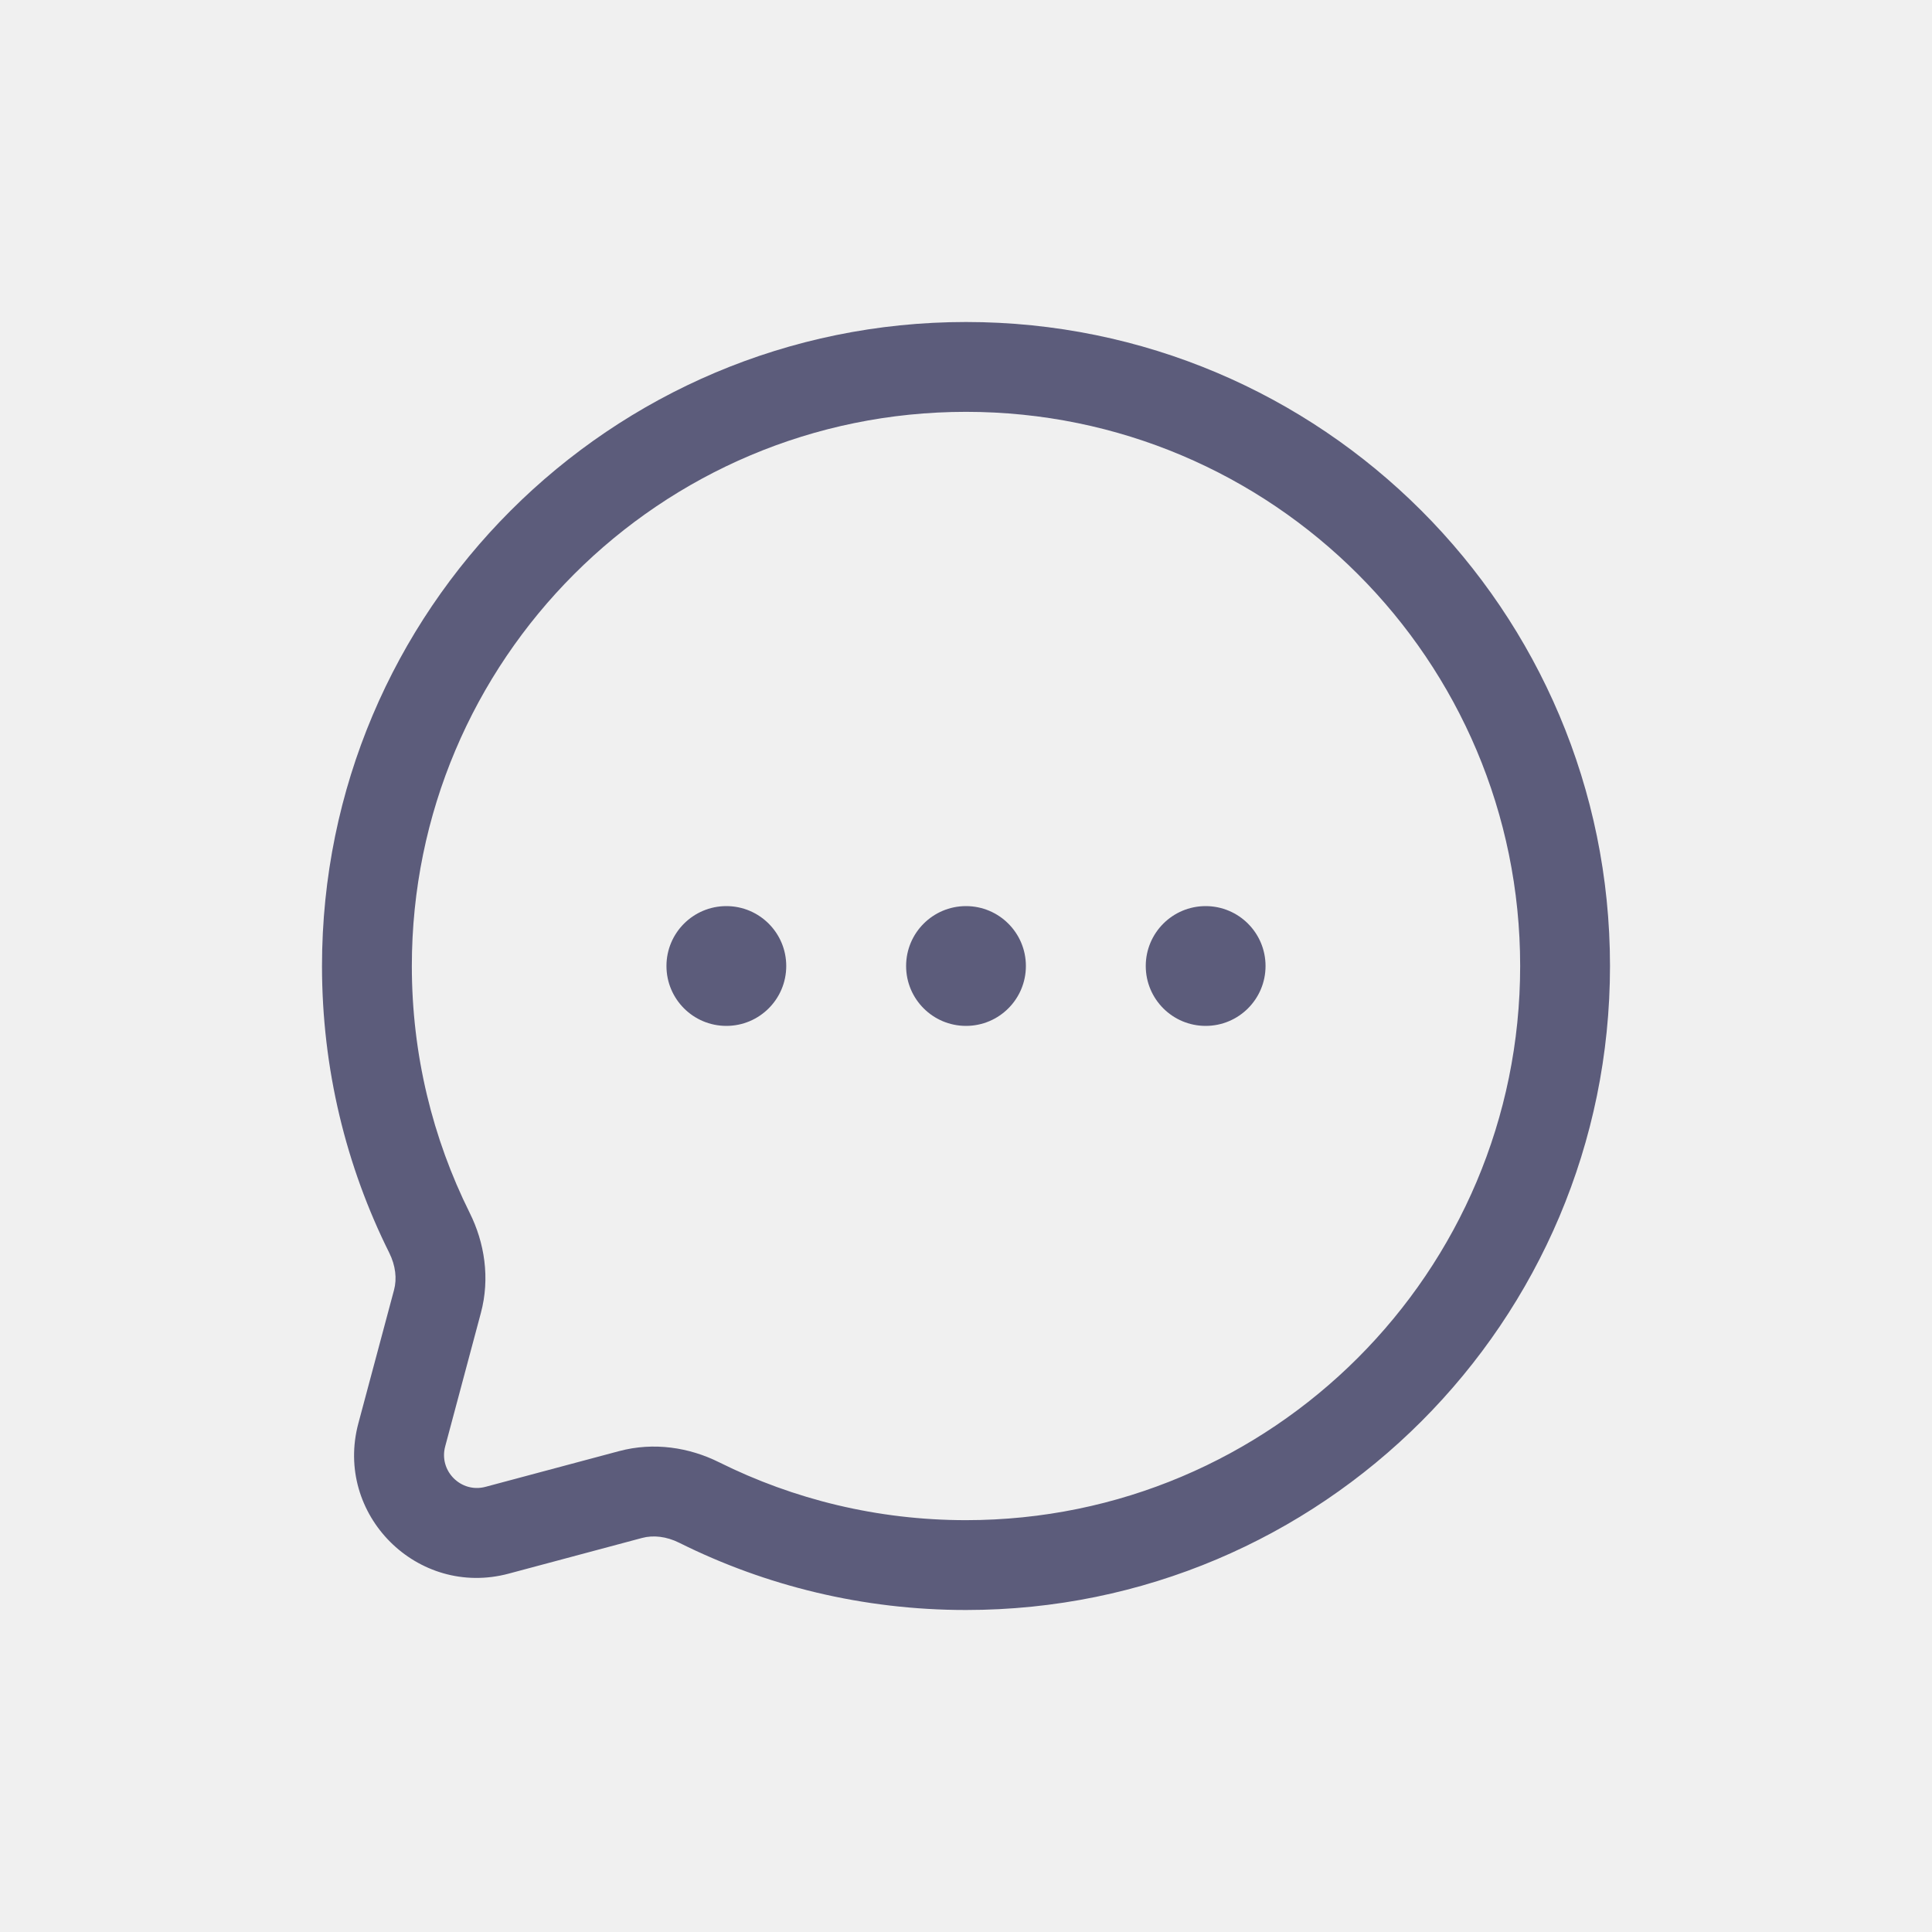
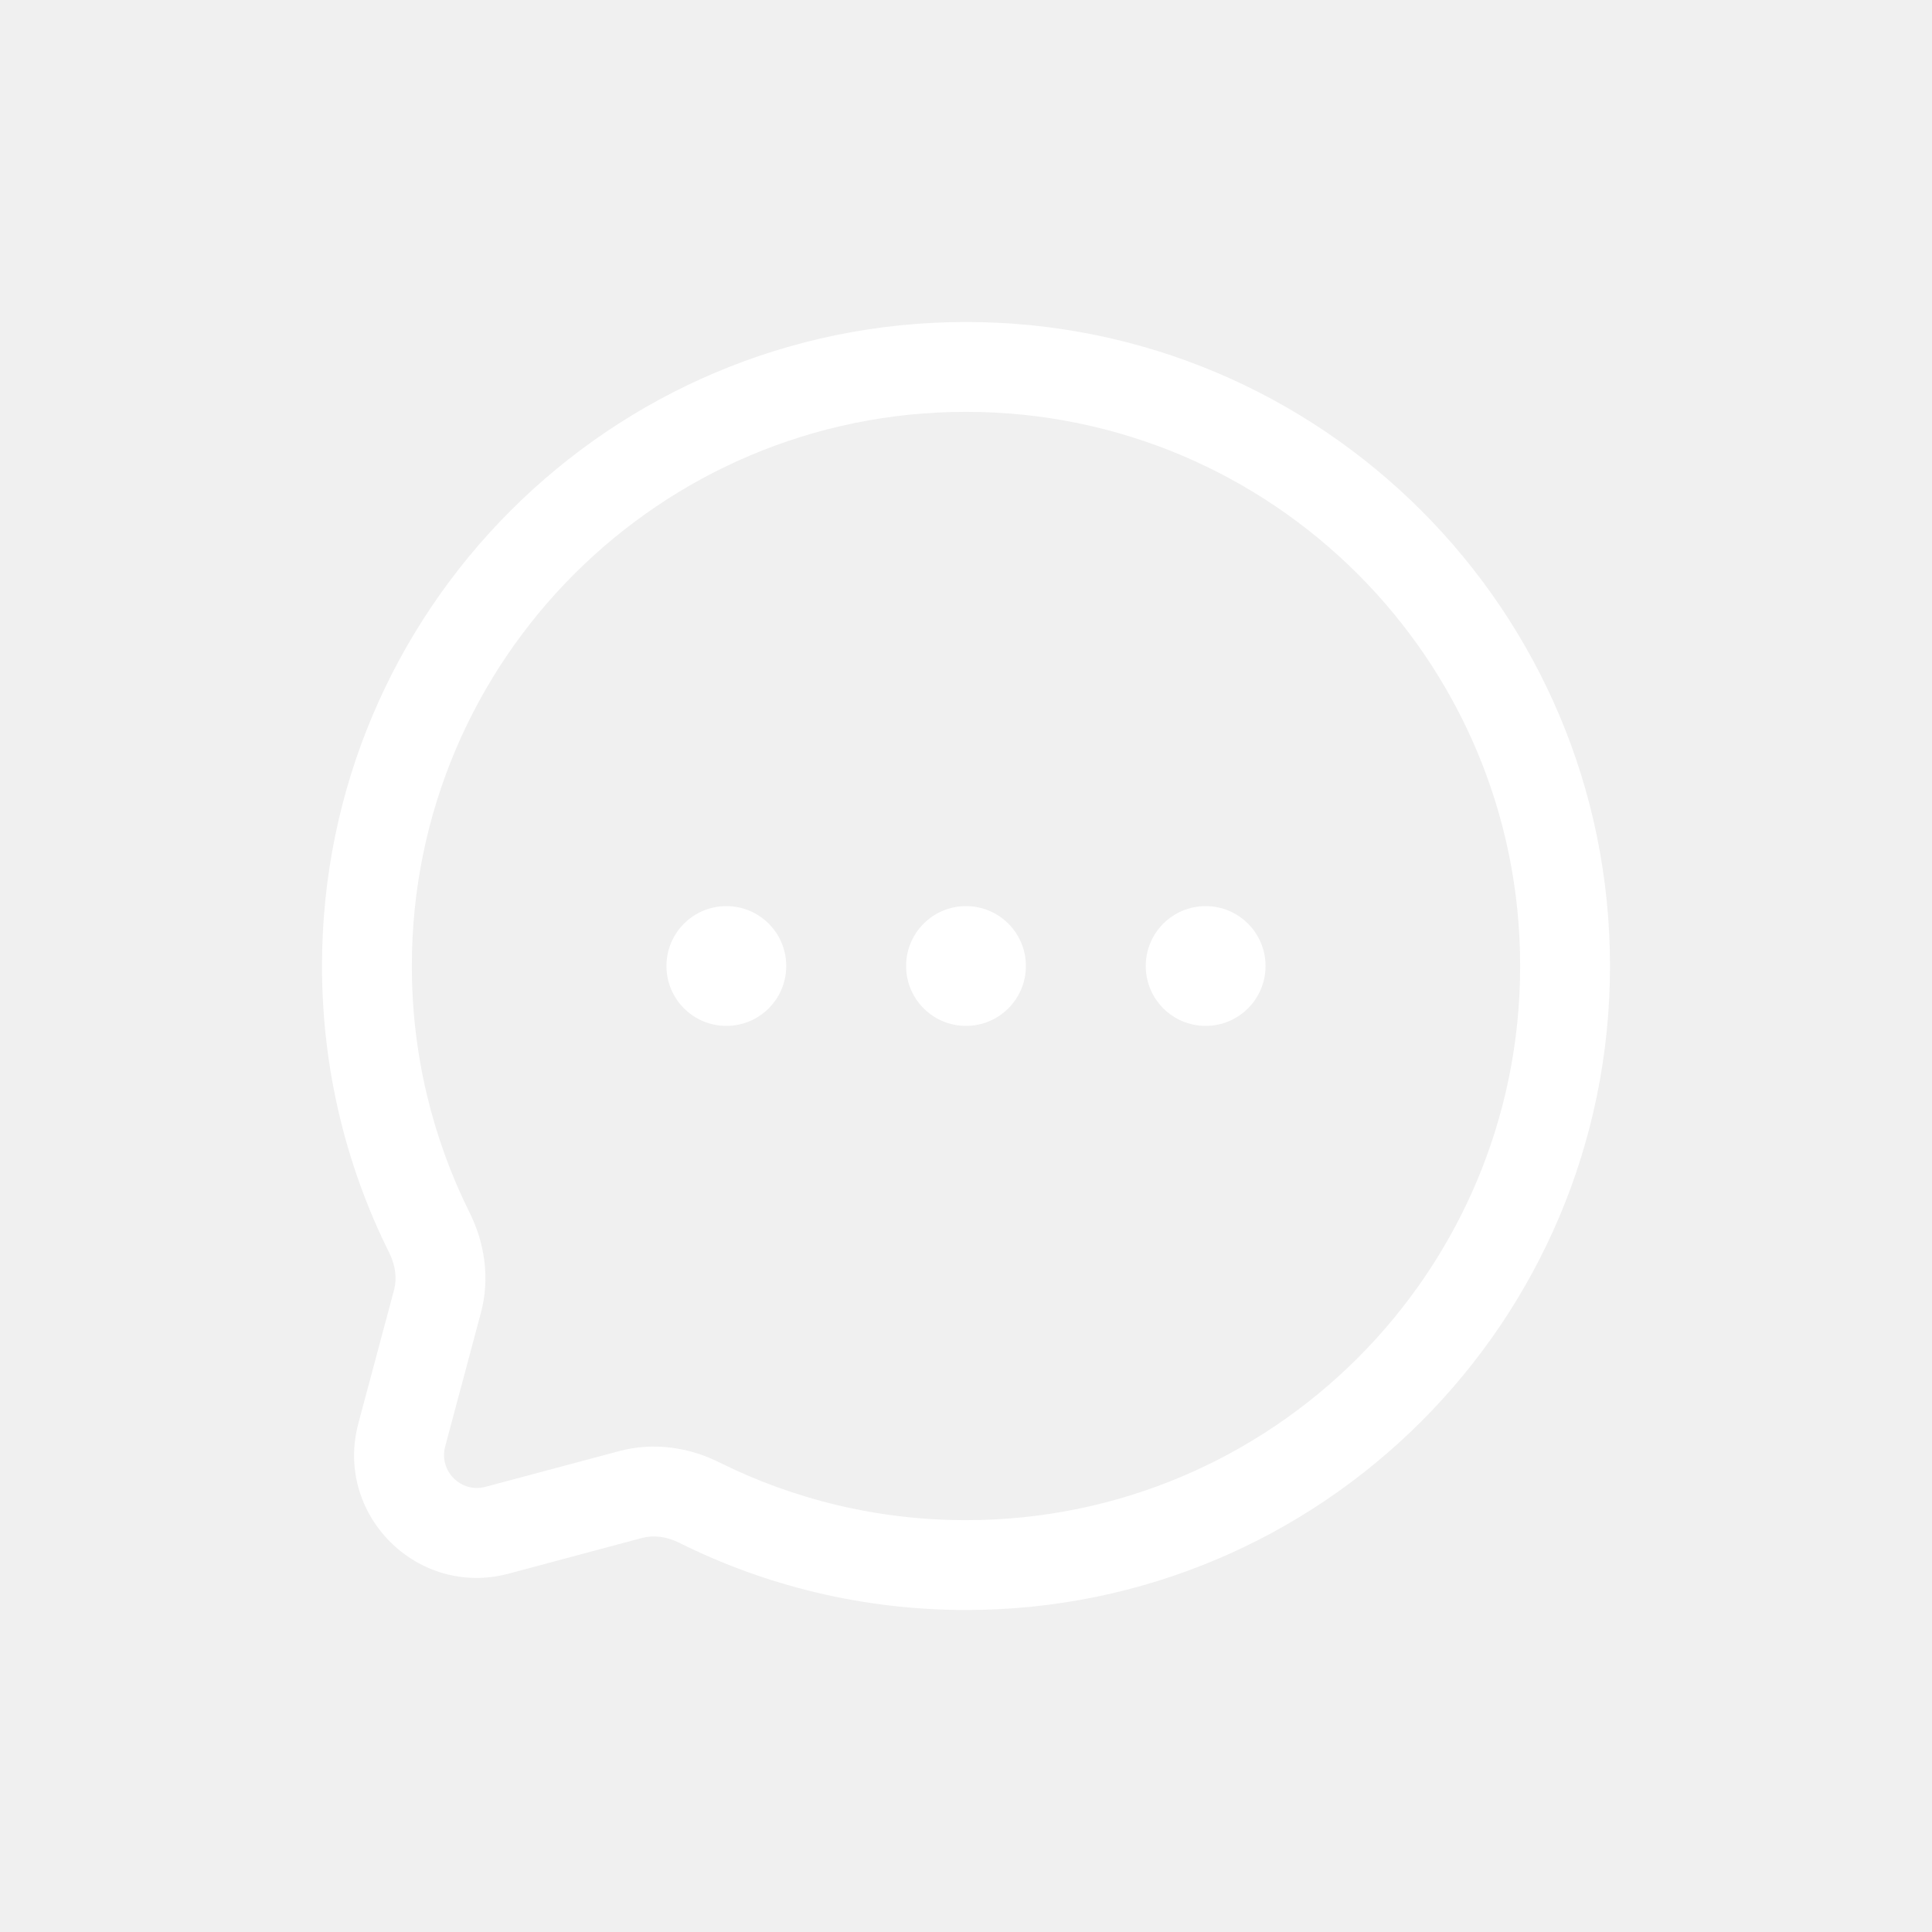
<svg xmlns="http://www.w3.org/2000/svg" width="24" height="24" viewBox="0 0 24 24" fill="none">
-   <path d="M9.767 12C9.767 12.411 9.434 12.744 9.023 12.744C8.612 12.744 8.279 12.411 8.279 12C8.279 11.589 8.612 11.256 9.023 11.256C9.434 11.256 9.767 11.589 9.767 12Z" fill="#5C5C7B" />
-   <path d="M12.744 12C12.744 12.411 12.411 12.744 12 12.744C11.589 12.744 11.256 12.411 11.256 12C11.256 11.589 11.589 11.256 12 11.256C12.411 11.256 12.744 11.589 12.744 12Z" fill="#5C5C7B" />
-   <path d="M15.721 12C15.721 12.411 15.388 12.744 14.977 12.744C14.566 12.744 14.233 12.411 14.233 12C14.233 11.589 14.566 11.256 14.977 11.256C15.388 11.256 15.721 11.589 15.721 12Z" fill="#5C5C7B" />
-   <path fill-rule="evenodd" clip-rule="evenodd" d="M20 12C20 7.582 16.418 4 12 4C7.582 4 4 7.582 4 12C4 13.279 4.3 14.489 4.835 15.562C4.915 15.723 4.932 15.886 4.895 16.024L4.452 17.68C4.148 18.814 5.186 19.852 6.32 19.548L7.976 19.105C8.114 19.068 8.278 19.085 8.438 19.165C9.511 19.7 10.721 20 12 20C16.418 20 20 16.418 20 12ZM12 5.116C15.802 5.116 18.884 8.198 18.884 12C18.884 15.802 15.802 18.884 12 18.884C10.898 18.884 9.858 18.625 8.935 18.166C8.565 17.981 8.123 17.91 7.688 18.027L6.031 18.47C5.727 18.551 5.449 18.273 5.53 17.969L5.973 16.312C6.09 15.877 6.019 15.435 5.834 15.065C5.375 14.142 5.116 13.102 5.116 12C5.116 8.198 8.198 5.116 12 5.116Z" fill="#5C5C7B" />
+   <path d="M9.767 12C9.767 12.411 9.434 12.744 9.023 12.744C8.612 12.744 8.279 12.411 8.279 12C8.279 11.589 8.612 11.256 9.023 11.256C9.434 11.256 9.767 11.589 9.767 12Z" fill="#FFFFFF" />
+   <path d="M12.744 12C12.744 12.411 12.411 12.744 12 12.744C11.589 12.744 11.256 12.411 11.256 12C11.256 11.589 11.589 11.256 12 11.256C12.411 11.256 12.744 11.589 12.744 12Z" fill="#FFFFFF" />
+   <path d="M15.721 12C15.721 12.411 15.388 12.744 14.977 12.744C14.566 12.744 14.233 12.411 14.233 12C14.233 11.589 14.566 11.256 14.977 11.256C15.388 11.256 15.721 11.589 15.721 12Z" fill="#FFFFFF" />
+   <path fill-rule="evenodd" clip-rule="evenodd" d="M20 12C20 7.582 16.418 4 12 4C7.582 4 4 7.582 4 12C4 13.279 4.3 14.489 4.835 15.562C4.915 15.723 4.932 15.886 4.895 16.024L4.452 17.68C4.148 18.814 5.186 19.852 6.32 19.548L7.976 19.105C8.114 19.068 8.278 19.085 8.438 19.165C9.511 19.7 10.721 20 12 20C16.418 20 20 16.418 20 12ZM12 5.116C15.802 5.116 18.884 8.198 18.884 12C18.884 15.802 15.802 18.884 12 18.884C10.898 18.884 9.858 18.625 8.935 18.166C8.565 17.981 8.123 17.91 7.688 18.027L6.031 18.47C5.727 18.551 5.449 18.273 5.53 17.969L5.973 16.312C6.09 15.877 6.019 15.435 5.834 15.065C5.375 14.142 5.116 13.102 5.116 12C5.116 8.198 8.198 5.116 12 5.116Z" fill="#FFFFFF" />
</svg>
